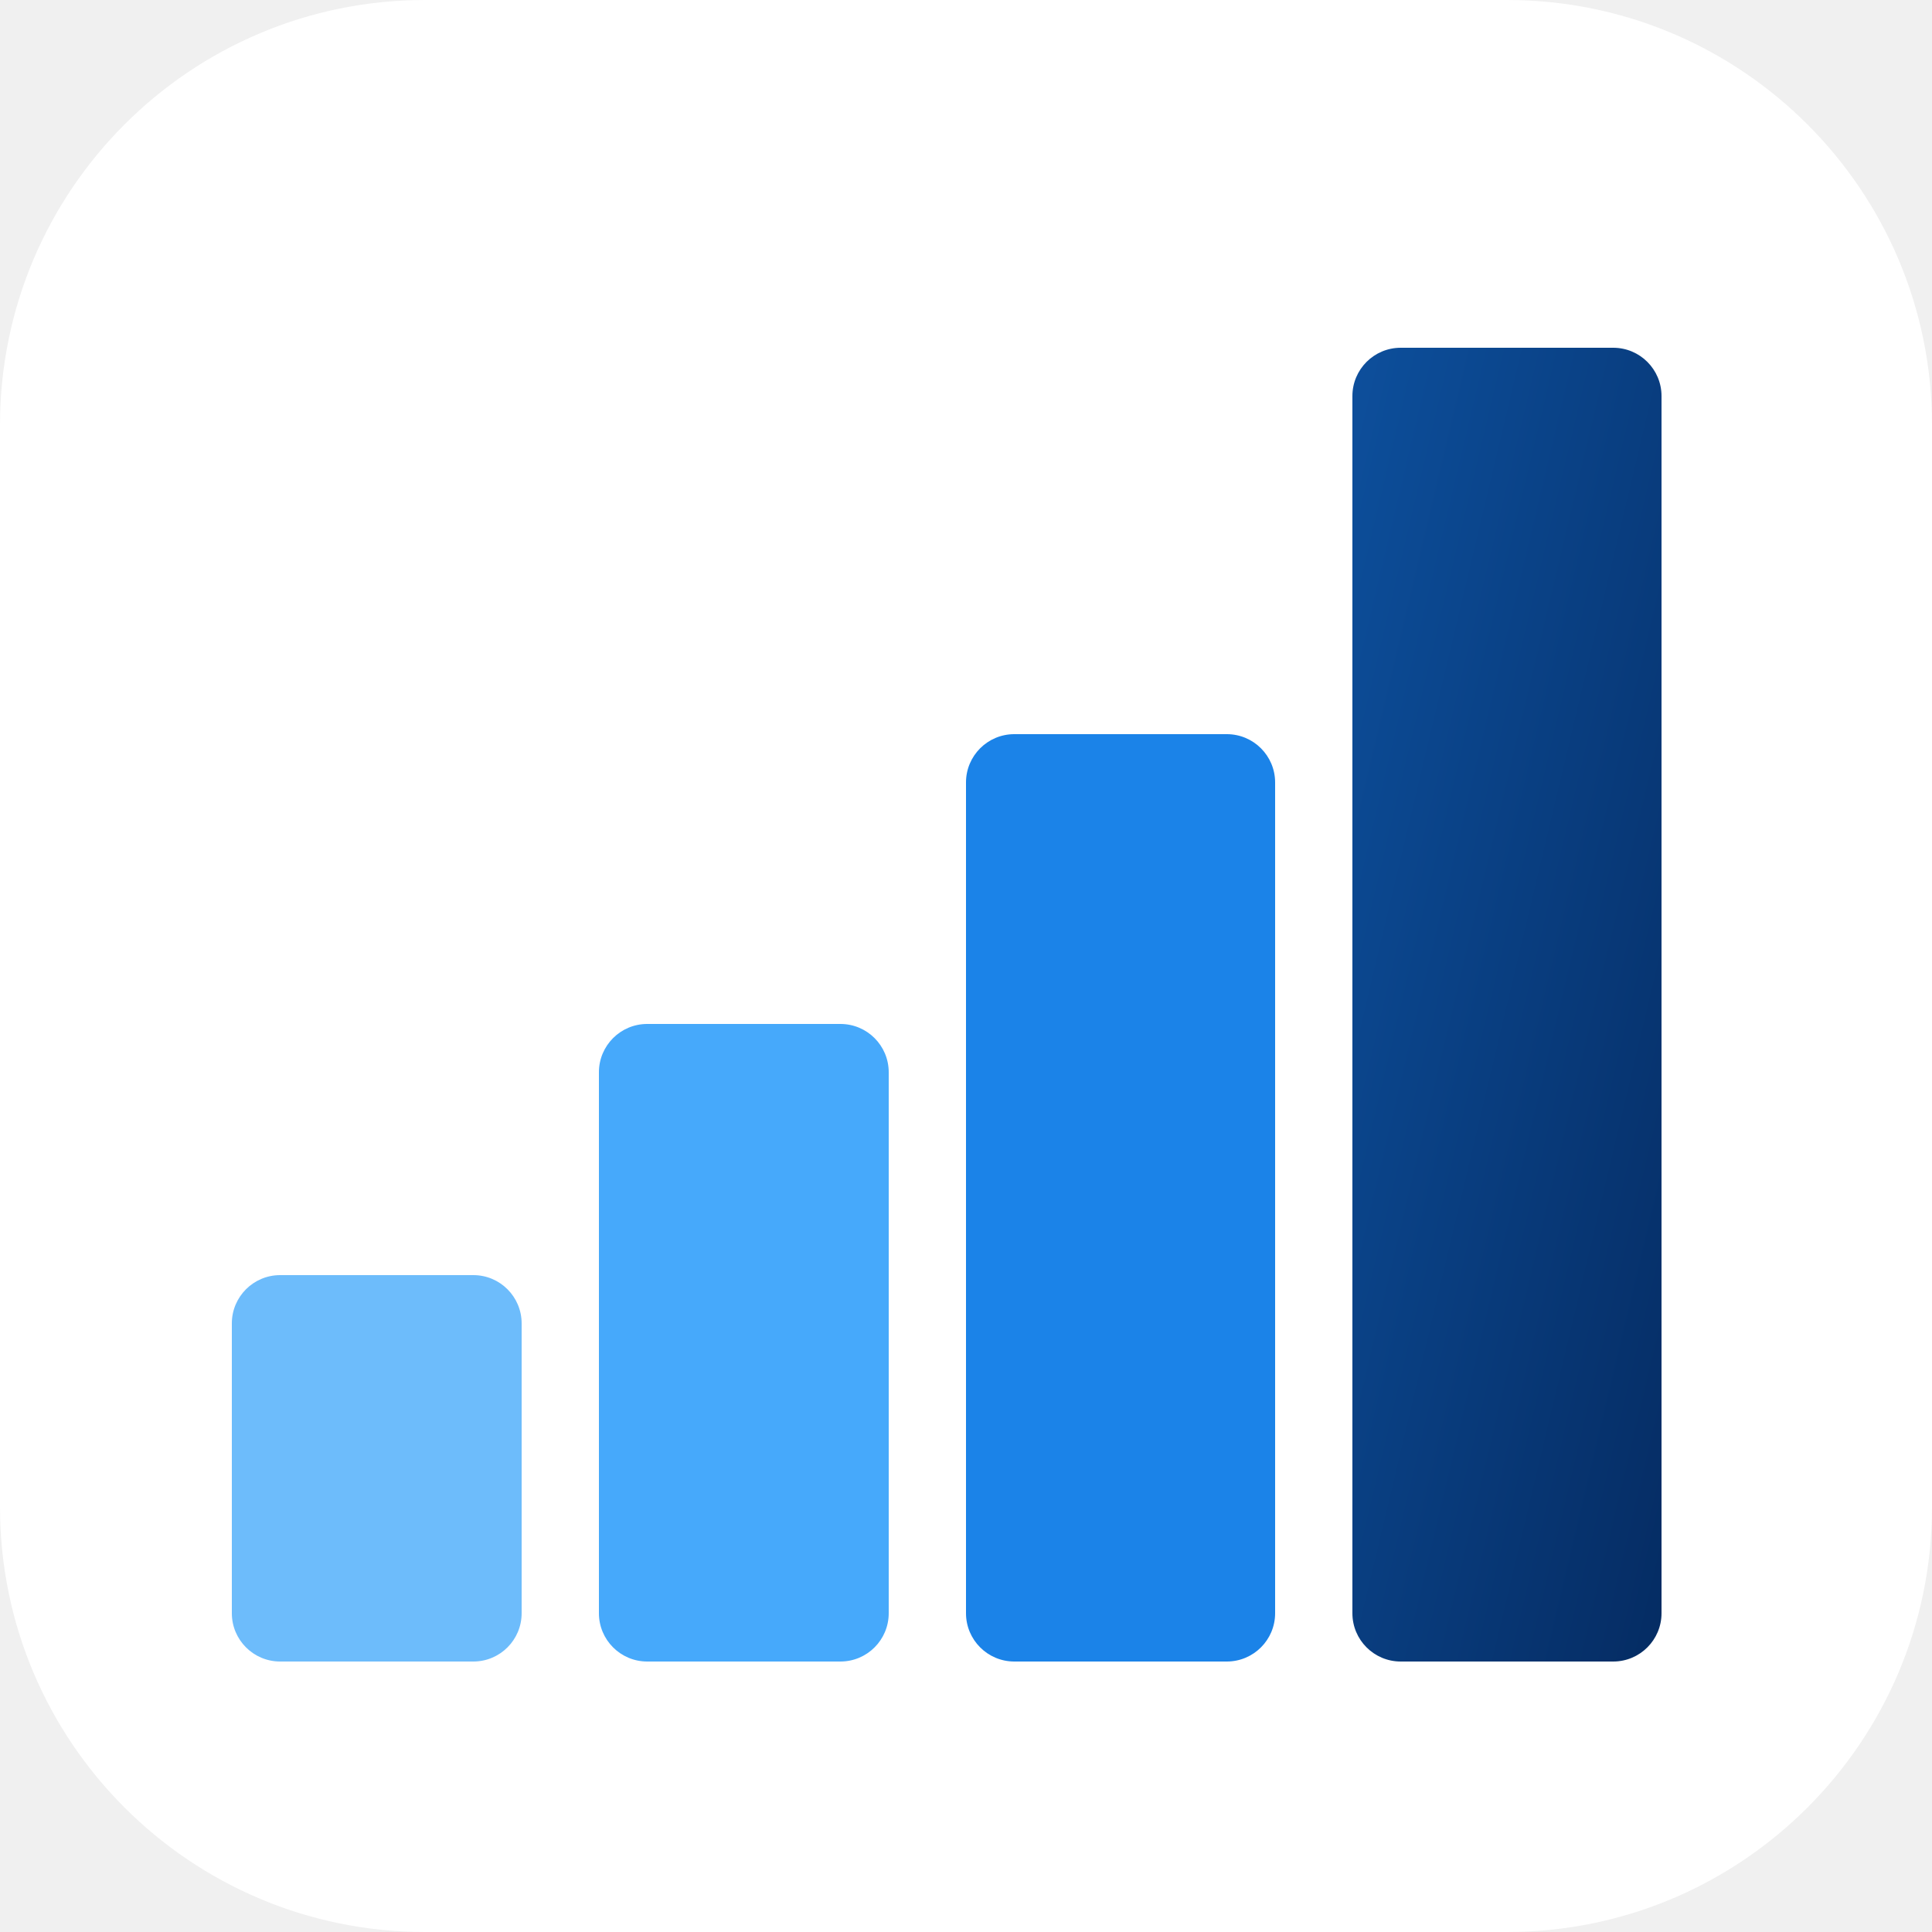
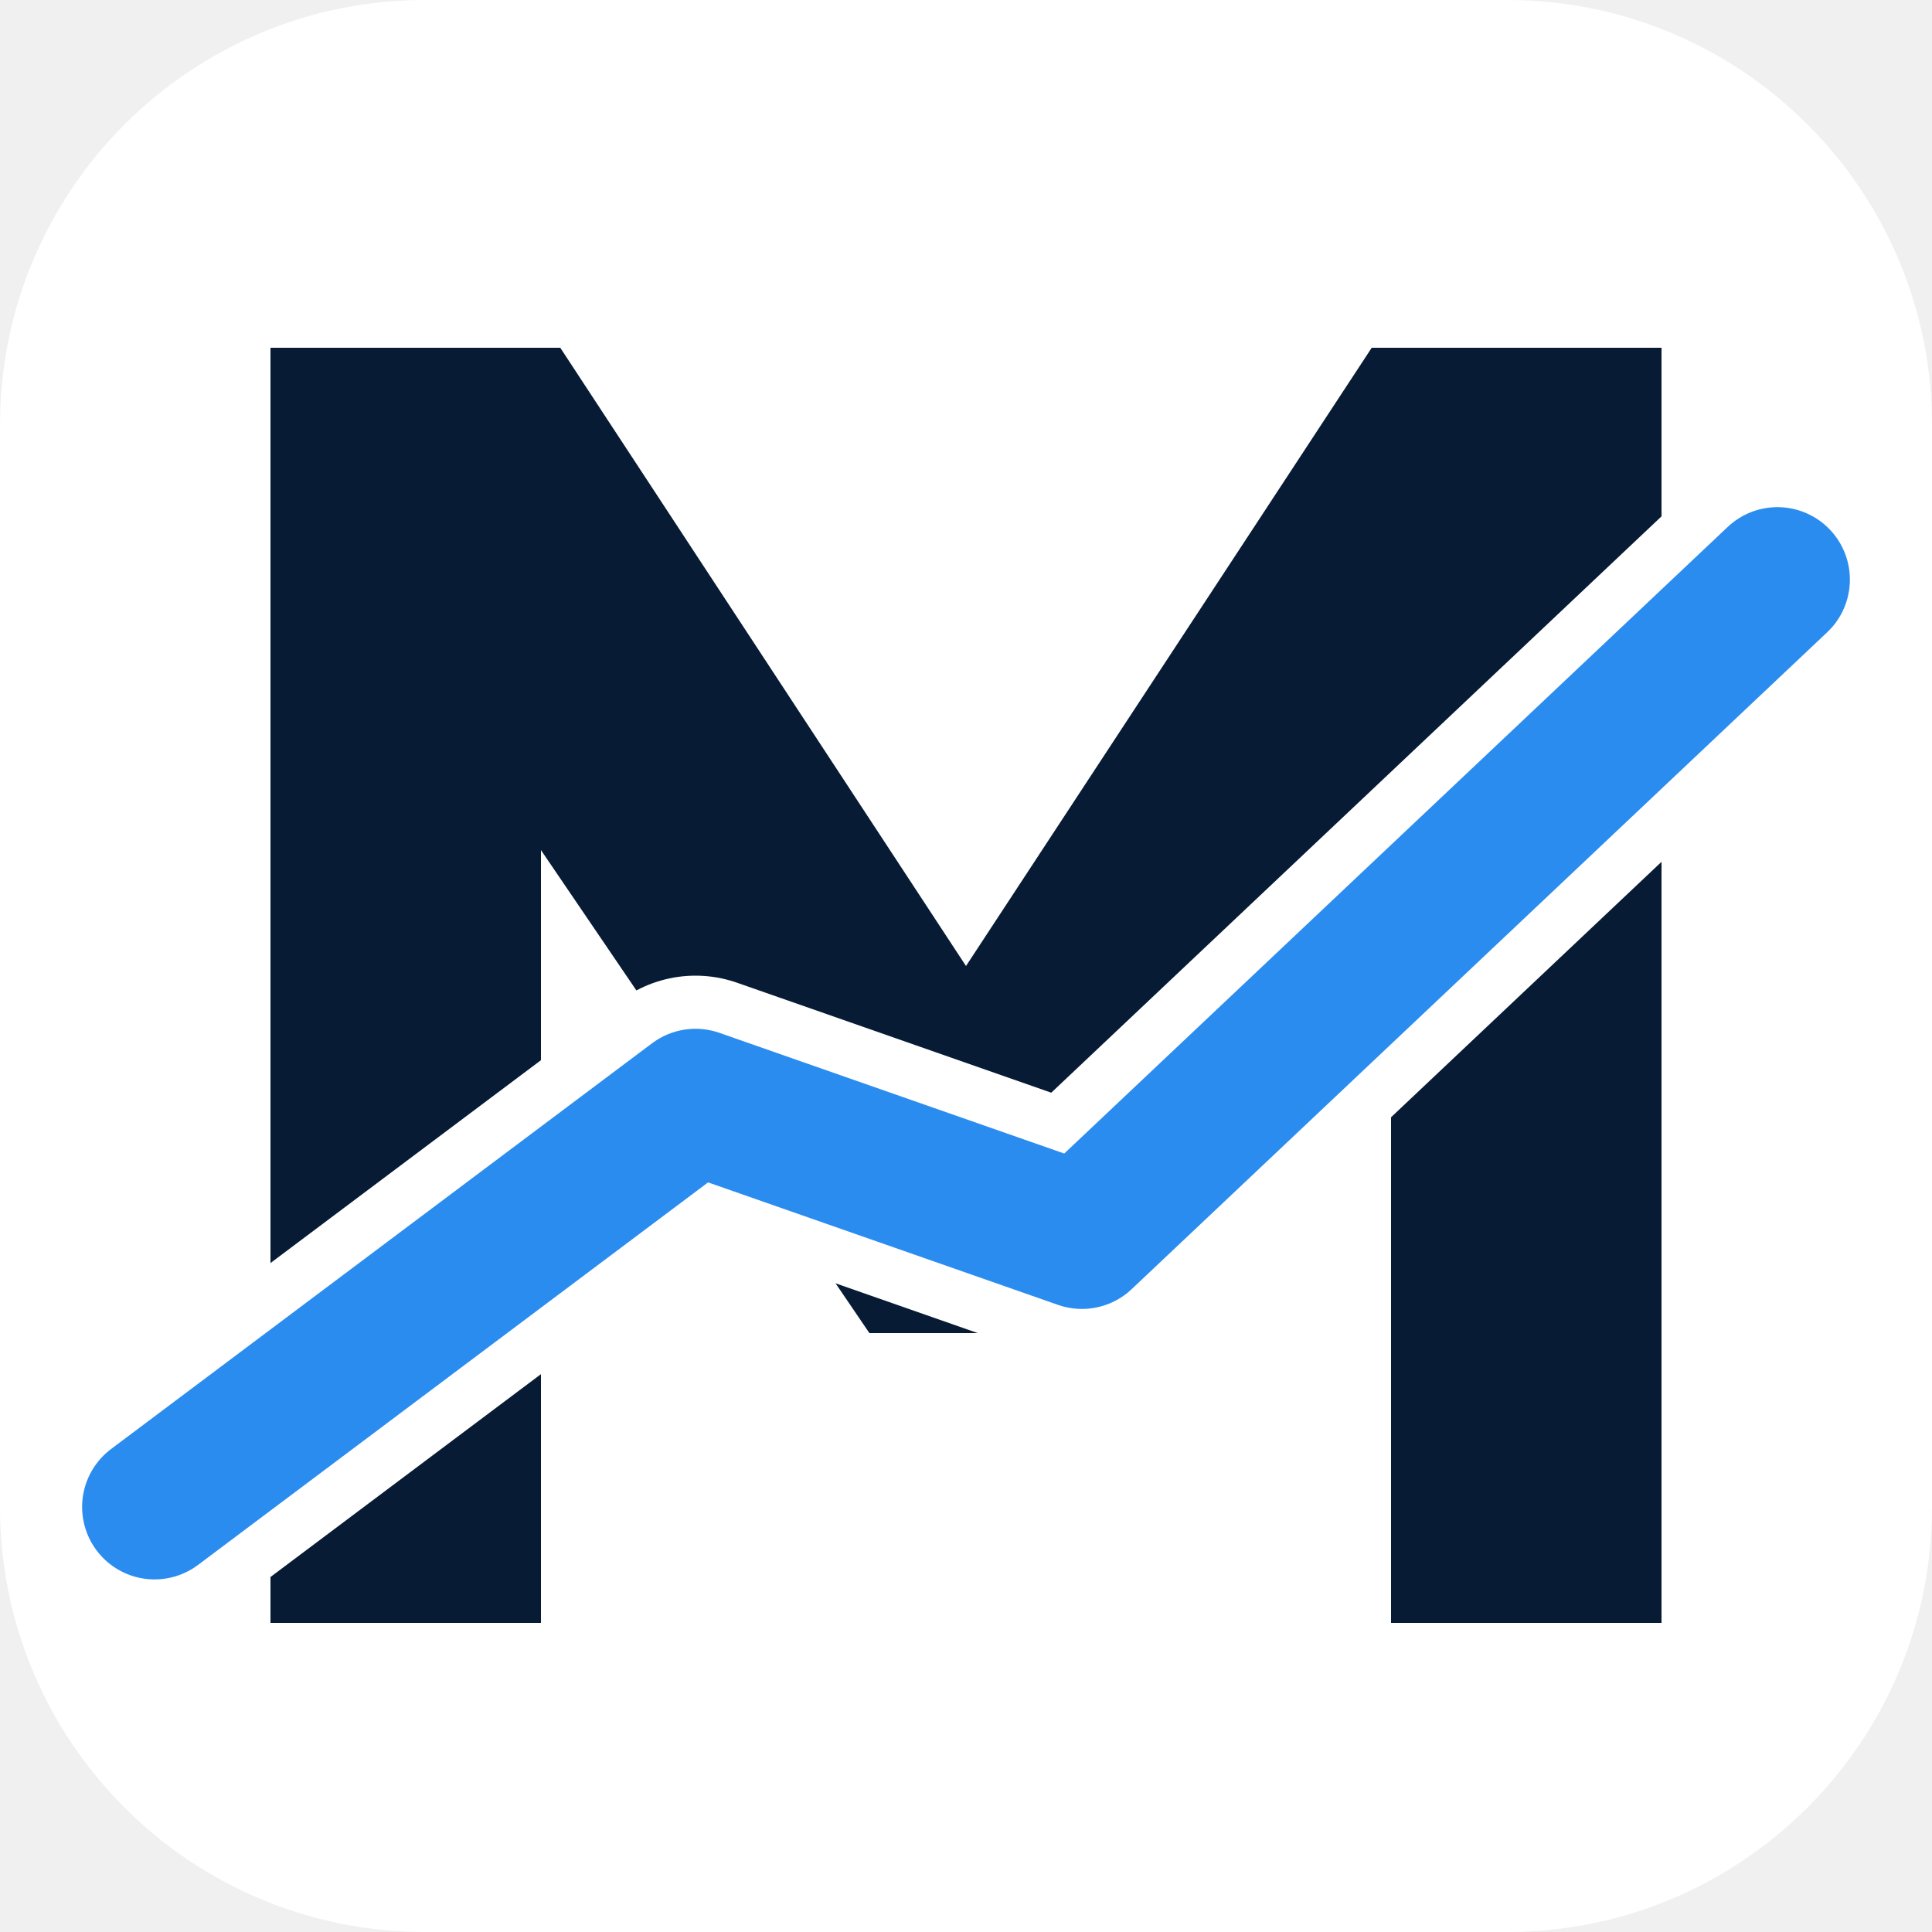
<svg xmlns="http://www.w3.org/2000/svg" viewBox="0 0 100 100">
  <rect width="100" height="100" rx="22" fill="#fff" />
-   <defs>
-     <linearGradient id="b4" x1="0" y1="0" x2="1" y2="1">
-       <stop offset="0" stop-color="#0d4f9c" />
-       <stop offset="1" stop-color="#052c63" />
-     </linearGradient>
-   </defs>
-   <rect x="12" y="66" width="15" height="20" rx="2.5" fill="#6dbcfb" />
-   <rect x="31" y="53" width="15" height="33" rx="2.5" fill="#46a9fb" />
-   <rect x="50" y="38" width="16" height="48" rx="2.5" fill="#1b83e8" />
-   <rect x="70" y="18" width="16" height="68" rx="2.5" fill="url(#b4)" />
+   <path d="M14 84 V18 H29 L50 50 L71 18 H86 V84 H72 V44 L55 69 H45 L28 44 V84 Z" fill="#071b35" />
+   <path d="M8 78 L36 57 L56 64 L92 30" fill="none" stroke="#fff" stroke-width="13" stroke-linecap="round" stroke-linejoin="round" />
+   <path d="M8 78 L36 57 L56 64 L92 30" fill="none" stroke="#2b8cf0" stroke-width="7.5" stroke-linecap="round" stroke-linejoin="round" />
</svg>
